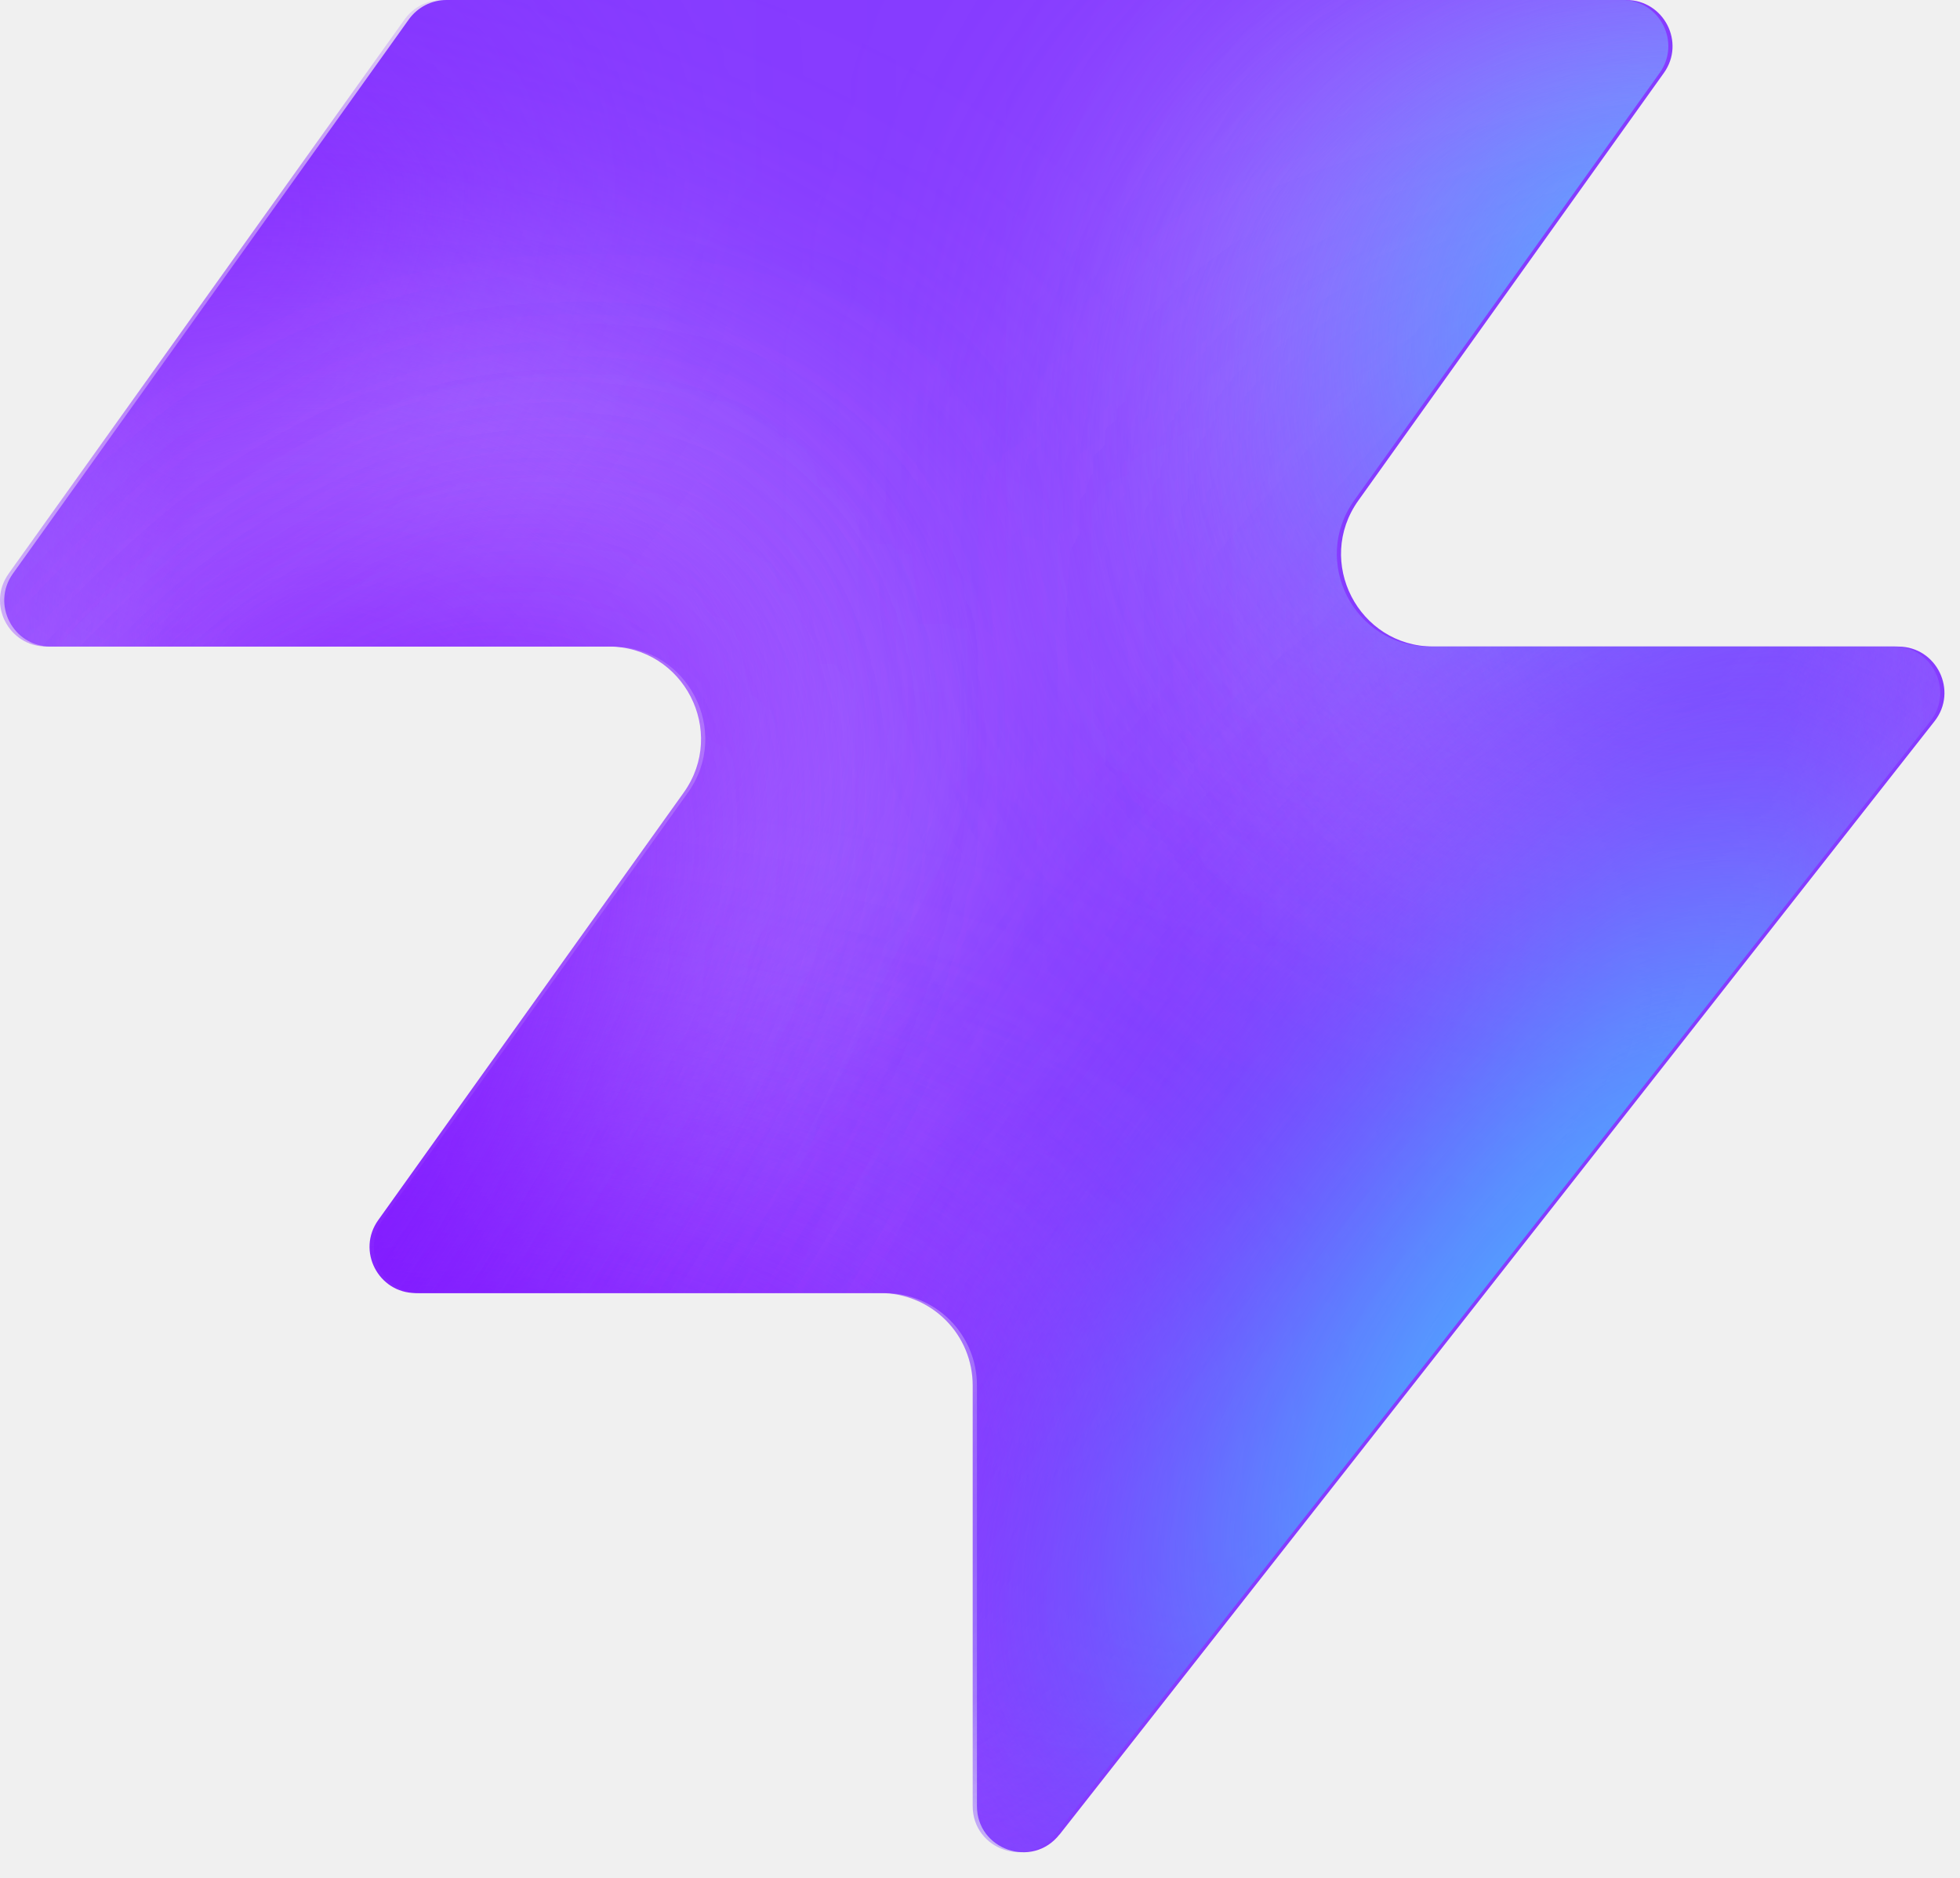
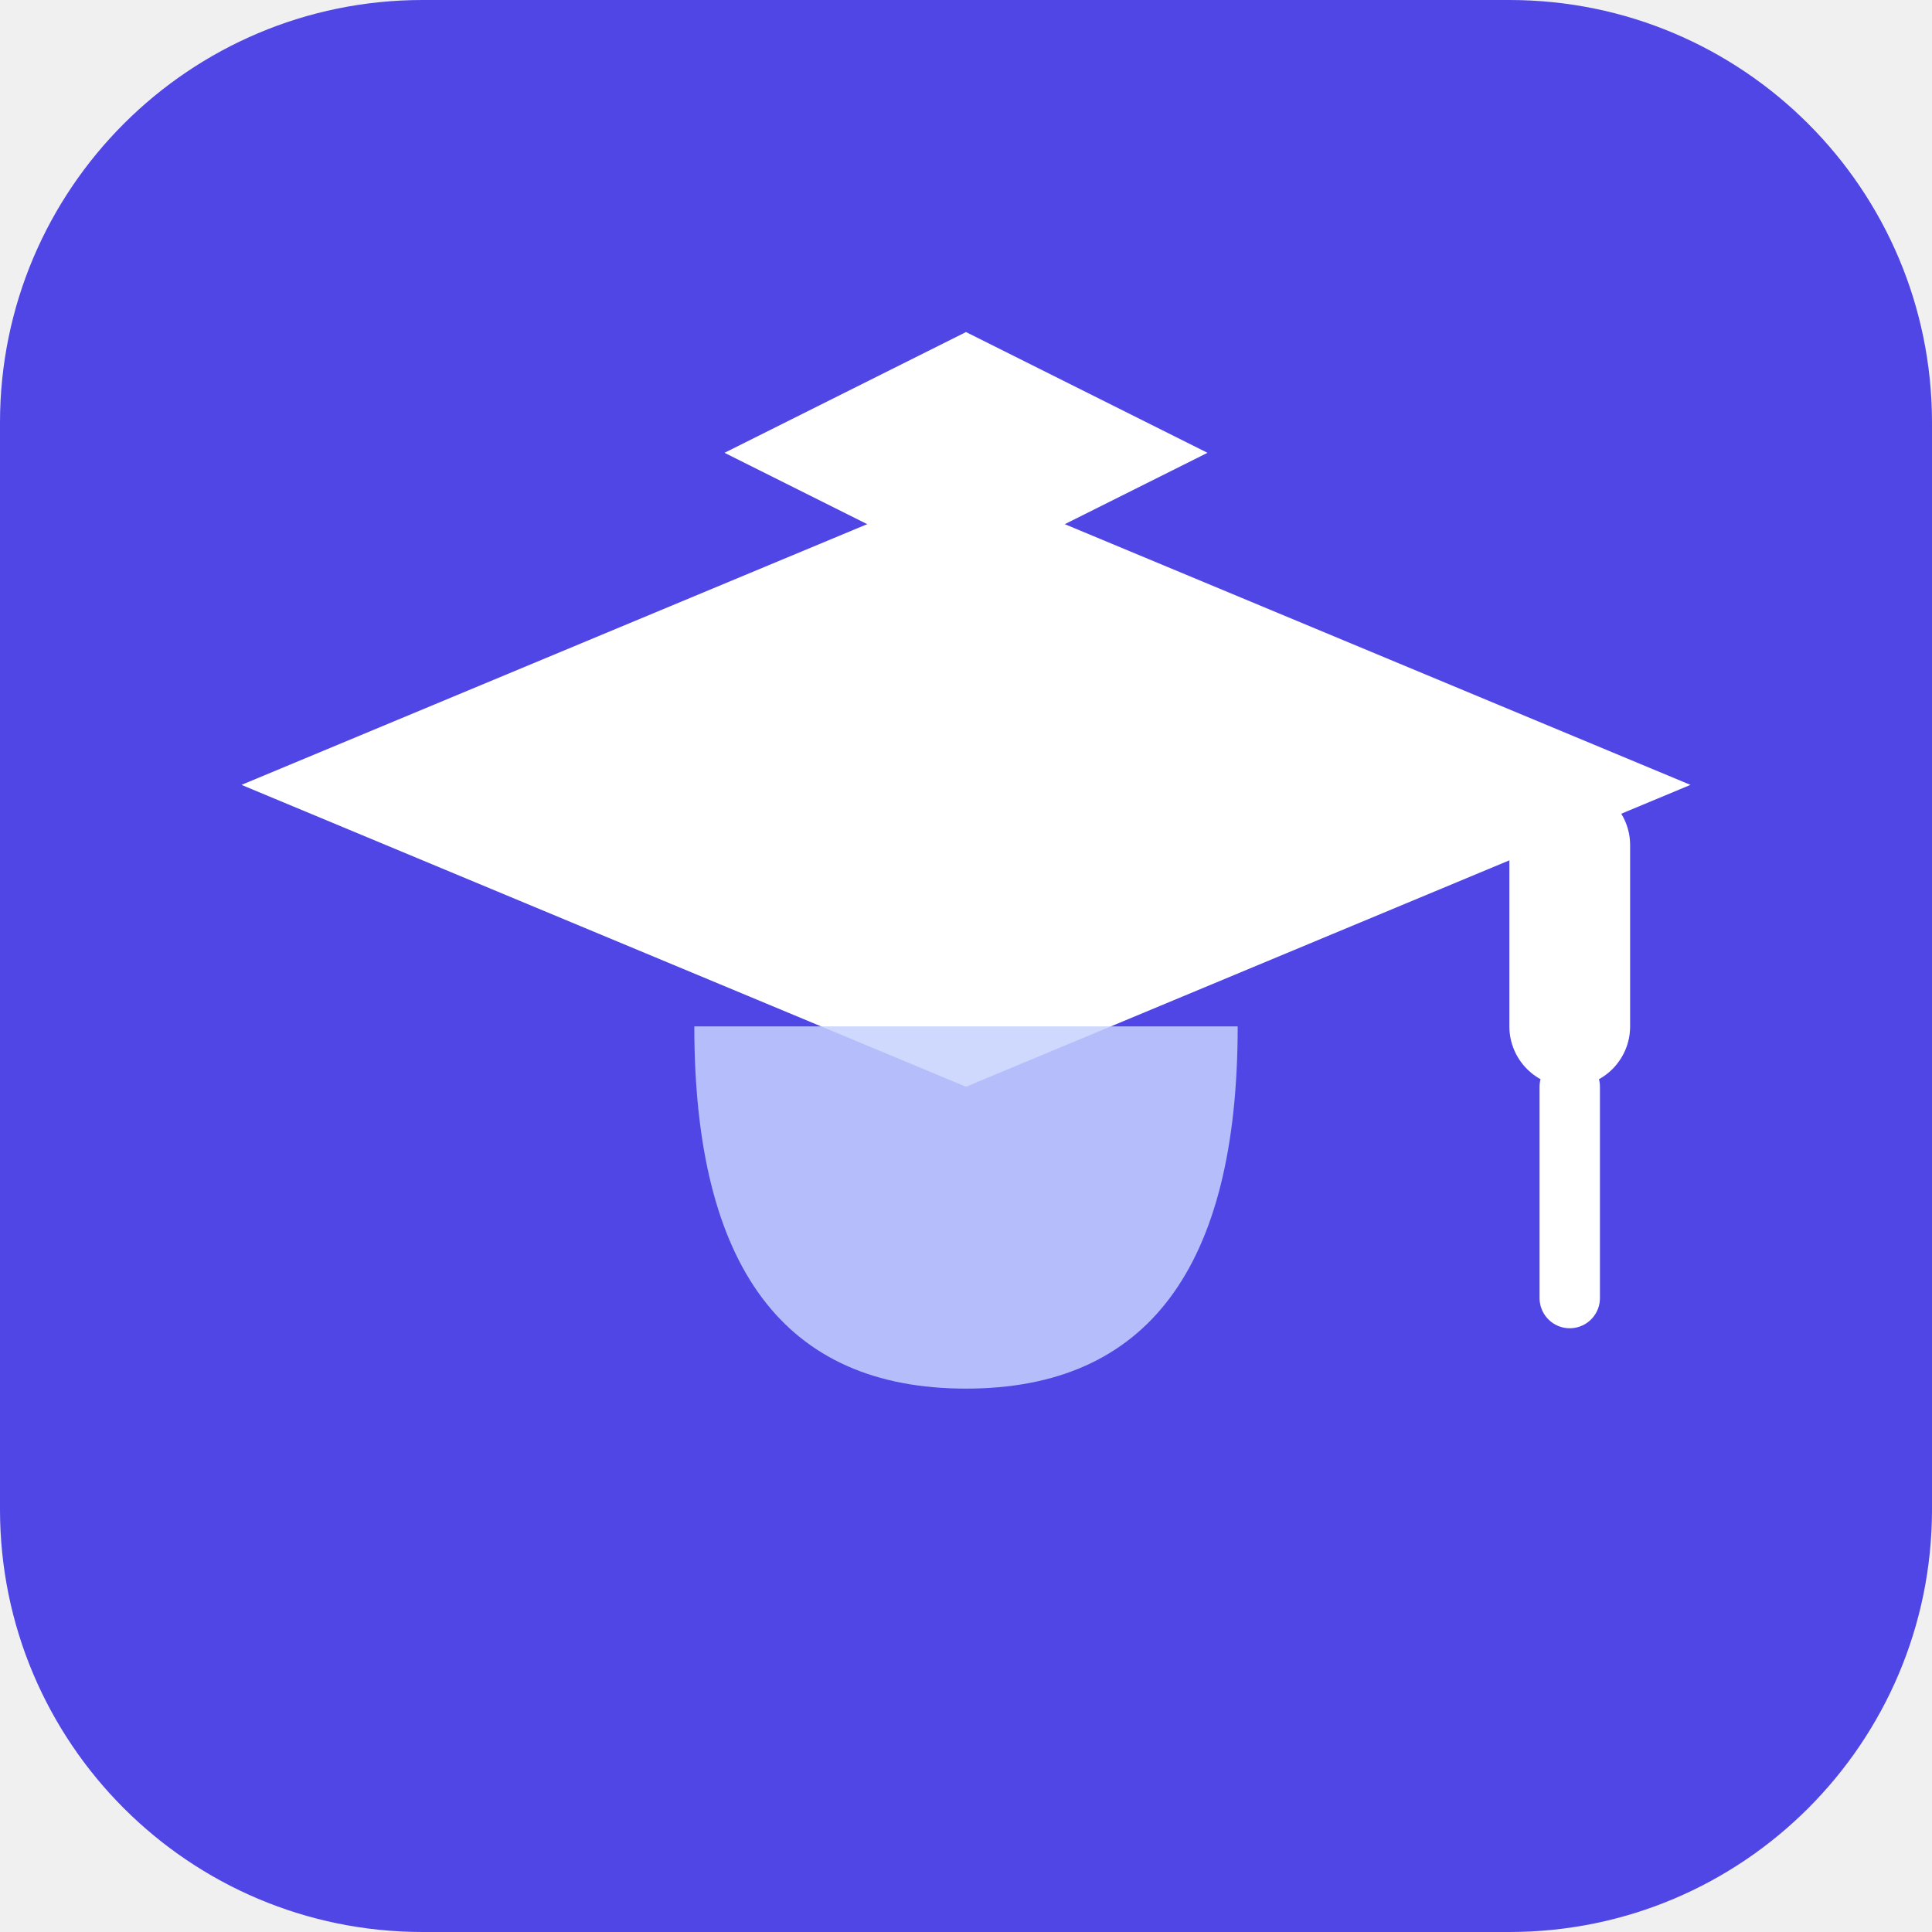
- <svg xmlns="http://www.w3.org/2000/svg" width="48" height="46" fill="none" viewBox="0 0 48 46">
-   <path fill="#863bff" d="M25.946 44.938c-.664.845-2.021.375-2.021-.698V33.937a2.26 2.26 0 0 0-2.262-2.262H10.287c-.92 0-1.456-1.04-.92-1.788l7.48-10.471c1.07-1.497 0-3.578-1.842-3.578H1.237c-.92 0-1.456-1.04-.92-1.788L10.013.474c.214-.297.556-.474.92-.474h28.894c.92 0 1.456 1.04.92 1.788l-7.48 10.471c-1.07 1.498 0 3.579 1.842 3.579h11.377c.943 0 1.473 1.088.89 1.83L25.947 44.94z" style="fill:#863bff;fill:color(display-p3 .525 .23 1);fill-opacity:1" />
-   <mask id="a" width="48" height="46" x="0" y="0" maskUnits="userSpaceOnUse" style="mask-type:alpha">
-     <path fill="#000" d="M25.842 44.938c-.664.844-2.021.375-2.021-.698V33.937a2.26 2.26 0 0 0-2.262-2.262H10.183c-.92 0-1.456-1.04-.92-1.788l7.48-10.471c1.07-1.498 0-3.579-1.842-3.579H1.133c-.92 0-1.456-1.04-.92-1.787L9.91.473c.214-.297.556-.474.92-.474h28.894c.92 0 1.456 1.04.92 1.788l-7.48 10.471c-1.07 1.498 0 3.578 1.842 3.578h11.377c.943 0 1.473 1.088.89 1.832L25.843 44.94z" style="fill:#000;fill-opacity:1" />
-   </mask>
-   <g mask="url(#a)">
-     <g filter="url(#b)">
-       <ellipse cx="5.508" cy="14.704" fill="#ede6ff" rx="5.508" ry="14.704" style="fill:#ede6ff;fill:color(display-p3 .927 .903 1);fill-opacity:1" transform="matrix(.00324 1 1 -.00324 -4.47 31.516)" />
-     </g>
-     <g filter="url(#c)">
-       <ellipse cx="10.399" cy="29.851" fill="#ede6ff" rx="10.399" ry="29.851" style="fill:#ede6ff;fill:color(display-p3 .927 .903 1);fill-opacity:1" transform="matrix(.00324 1 1 -.00324 -39.328 7.883)" />
-     </g>
-     <g filter="url(#d)">
-       <ellipse cx="5.508" cy="30.487" fill="#7e14ff" rx="5.508" ry="30.487" style="fill:#7e14ff;fill:color(display-p3 .492 .077 1);fill-opacity:1" transform="rotate(89.814 -25.913 -14.639)scale(1 -1)" />
-     </g>
-     <g filter="url(#e)">
-       <ellipse cx="5.508" cy="30.599" fill="#7e14ff" rx="5.508" ry="30.599" style="fill:#7e14ff;fill:color(display-p3 .492 .077 1);fill-opacity:1" transform="rotate(89.814 -32.644 -3.334)scale(1 -1)" />
-     </g>
-     <g filter="url(#f)">
-       <ellipse cx="5.508" cy="30.599" fill="#7e14ff" rx="5.508" ry="30.599" style="fill:#7e14ff;fill:color(display-p3 .492 .077 1);fill-opacity:1" transform="matrix(.00324 1 1 -.00324 -34.34 30.47)" />
-     </g>
-     <g filter="url(#g)">
-       <ellipse cx="14.072" cy="22.078" fill="#ede6ff" rx="14.072" ry="22.078" style="fill:#ede6ff;fill:color(display-p3 .927 .903 1);fill-opacity:1" transform="rotate(93.35 24.506 48.493)scale(-1 1)" />
-     </g>
-     <g filter="url(#h)">
-       <ellipse cx="3.47" cy="21.501" fill="#7e14ff" rx="3.47" ry="21.501" style="fill:#7e14ff;fill:color(display-p3 .492 .077 1);fill-opacity:1" transform="rotate(89.009 28.708 47.59)scale(-1 1)" />
-     </g>
-     <g filter="url(#i)">
-       <ellipse cx="3.47" cy="21.501" fill="#7e14ff" rx="3.47" ry="21.501" style="fill:#7e14ff;fill:color(display-p3 .492 .077 1);fill-opacity:1" transform="rotate(89.009 28.708 47.59)scale(-1 1)" />
-     </g>
-     <g filter="url(#j)">
-       <ellipse cx=".387" cy="8.972" fill="#7e14ff" rx="4.407" ry="29.108" style="fill:#7e14ff;fill:color(display-p3 .492 .077 1);fill-opacity:1" transform="rotate(39.51 .387 8.972)" />
-     </g>
-     <g filter="url(#k)">
-       <ellipse cx="47.523" cy="-6.092" fill="#7e14ff" rx="4.407" ry="29.108" style="fill:#7e14ff;fill:color(display-p3 .492 .077 1);fill-opacity:1" transform="rotate(37.892 47.523 -6.092)" />
-     </g>
-     <g filter="url(#l)">
-       <ellipse cx="41.412" cy="6.333" fill="#47bfff" rx="5.971" ry="9.665" style="fill:#47bfff;fill:color(display-p3 .28 .748 1);fill-opacity:1" transform="rotate(37.892 41.412 6.333)" />
-     </g>
-     <g filter="url(#m)">
-       <ellipse cx="-1.879" cy="38.332" fill="#7e14ff" rx="4.407" ry="29.108" style="fill:#7e14ff;fill:color(display-p3 .492 .077 1);fill-opacity:1" transform="rotate(37.892 -1.88 38.332)" />
-     </g>
-     <g filter="url(#n)">
-       <ellipse cx="-1.879" cy="38.332" fill="#7e14ff" rx="4.407" ry="29.108" style="fill:#7e14ff;fill:color(display-p3 .492 .077 1);fill-opacity:1" transform="rotate(37.892 -1.88 38.332)" />
-     </g>
-     <g filter="url(#o)">
-       <ellipse cx="35.651" cy="29.907" fill="#7e14ff" rx="4.407" ry="29.108" style="fill:#7e14ff;fill:color(display-p3 .492 .077 1);fill-opacity:1" transform="rotate(37.892 35.651 29.907)" />
-     </g>
-     <g filter="url(#p)">
-       <ellipse cx="38.418" cy="32.4" fill="#47bfff" rx="5.971" ry="15.297" style="fill:#47bfff;fill:color(display-p3 .28 .748 1);fill-opacity:1" transform="rotate(37.892 38.418 32.4)" />
-     </g>
-   </g>
-   <defs>
-     <filter id="b" width="60.045" height="41.654" x="-19.77" y="16.149" color-interpolation-filters="sRGB" filterUnits="userSpaceOnUse">
-       <feFlood flood-opacity="0" result="BackgroundImageFix" />
-       <feBlend in="SourceGraphic" in2="BackgroundImageFix" result="shape" />
-       <feGaussianBlur result="effect1_foregroundBlur_2002_17158" stdDeviation="7.659" />
-     </filter>
-     <filter id="c" width="90.34" height="51.437" x="-54.613" y="-7.533" color-interpolation-filters="sRGB" filterUnits="userSpaceOnUse">
-       <feFlood flood-opacity="0" result="BackgroundImageFix" />
-       <feBlend in="SourceGraphic" in2="BackgroundImageFix" result="shape" />
-       <feGaussianBlur result="effect1_foregroundBlur_2002_17158" stdDeviation="7.659" />
-     </filter>
-     <filter id="d" width="79.355" height="29.4" x="-49.64" y="2.03" color-interpolation-filters="sRGB" filterUnits="userSpaceOnUse">
-       <feFlood flood-opacity="0" result="BackgroundImageFix" />
-       <feBlend in="SourceGraphic" in2="BackgroundImageFix" result="shape" />
-       <feGaussianBlur result="effect1_foregroundBlur_2002_17158" stdDeviation="4.596" />
-     </filter>
-     <filter id="e" width="79.579" height="29.4" x="-45.045" y="20.029" color-interpolation-filters="sRGB" filterUnits="userSpaceOnUse">
-       <feFlood flood-opacity="0" result="BackgroundImageFix" />
-       <feBlend in="SourceGraphic" in2="BackgroundImageFix" result="shape" />
-       <feGaussianBlur result="effect1_foregroundBlur_2002_17158" stdDeviation="4.596" />
-     </filter>
-     <filter id="f" width="79.579" height="29.4" x="-43.513" y="21.178" color-interpolation-filters="sRGB" filterUnits="userSpaceOnUse">
-       <feFlood flood-opacity="0" result="BackgroundImageFix" />
-       <feBlend in="SourceGraphic" in2="BackgroundImageFix" result="shape" />
-       <feGaussianBlur result="effect1_foregroundBlur_2002_17158" stdDeviation="4.596" />
-     </filter>
-     <filter id="g" width="74.749" height="58.852" x="15.756" y="-17.901" color-interpolation-filters="sRGB" filterUnits="userSpaceOnUse">
-       <feFlood flood-opacity="0" result="BackgroundImageFix" />
-       <feBlend in="SourceGraphic" in2="BackgroundImageFix" result="shape" />
-       <feGaussianBlur result="effect1_foregroundBlur_2002_17158" stdDeviation="7.659" />
-     </filter>
-     <filter id="h" width="61.377" height="25.362" x="23.548" y="2.284" color-interpolation-filters="sRGB" filterUnits="userSpaceOnUse">
-       <feFlood flood-opacity="0" result="BackgroundImageFix" />
-       <feBlend in="SourceGraphic" in2="BackgroundImageFix" result="shape" />
-       <feGaussianBlur result="effect1_foregroundBlur_2002_17158" stdDeviation="4.596" />
-     </filter>
-     <filter id="i" width="61.377" height="25.362" x="23.548" y="2.284" color-interpolation-filters="sRGB" filterUnits="userSpaceOnUse">
-       <feFlood flood-opacity="0" result="BackgroundImageFix" />
-       <feBlend in="SourceGraphic" in2="BackgroundImageFix" result="shape" />
-       <feGaussianBlur result="effect1_foregroundBlur_2002_17158" stdDeviation="4.596" />
-     </filter>
-     <filter id="j" width="56.045" height="63.649" x="-27.636" y="-22.853" color-interpolation-filters="sRGB" filterUnits="userSpaceOnUse">
-       <feFlood flood-opacity="0" result="BackgroundImageFix" />
-       <feBlend in="SourceGraphic" in2="BackgroundImageFix" result="shape" />
-       <feGaussianBlur result="effect1_foregroundBlur_2002_17158" stdDeviation="4.596" />
-     </filter>
-     <filter id="k" width="54.814" height="64.646" x="20.116" y="-38.415" color-interpolation-filters="sRGB" filterUnits="userSpaceOnUse">
-       <feFlood flood-opacity="0" result="BackgroundImageFix" />
-       <feBlend in="SourceGraphic" in2="BackgroundImageFix" result="shape" />
-       <feGaussianBlur result="effect1_foregroundBlur_2002_17158" stdDeviation="4.596" />
-     </filter>
-     <filter id="l" width="33.541" height="35.313" x="24.641" y="-11.323" color-interpolation-filters="sRGB" filterUnits="userSpaceOnUse">
-       <feFlood flood-opacity="0" result="BackgroundImageFix" />
-       <feBlend in="SourceGraphic" in2="BackgroundImageFix" result="shape" />
-       <feGaussianBlur result="effect1_foregroundBlur_2002_17158" stdDeviation="4.596" />
-     </filter>
-     <filter id="m" width="54.814" height="64.646" x="-29.286" y="6.009" color-interpolation-filters="sRGB" filterUnits="userSpaceOnUse">
-       <feFlood flood-opacity="0" result="BackgroundImageFix" />
-       <feBlend in="SourceGraphic" in2="BackgroundImageFix" result="shape" />
-       <feGaussianBlur result="effect1_foregroundBlur_2002_17158" stdDeviation="4.596" />
-     </filter>
-     <filter id="n" width="54.814" height="64.646" x="-29.286" y="6.009" color-interpolation-filters="sRGB" filterUnits="userSpaceOnUse">
-       <feFlood flood-opacity="0" result="BackgroundImageFix" />
-       <feBlend in="SourceGraphic" in2="BackgroundImageFix" result="shape" />
-       <feGaussianBlur result="effect1_foregroundBlur_2002_17158" stdDeviation="4.596" />
-     </filter>
-     <filter id="o" width="54.814" height="64.646" x="8.244" y="-2.416" color-interpolation-filters="sRGB" filterUnits="userSpaceOnUse">
-       <feFlood flood-opacity="0" result="BackgroundImageFix" />
-       <feBlend in="SourceGraphic" in2="BackgroundImageFix" result="shape" />
-       <feGaussianBlur result="effect1_foregroundBlur_2002_17158" stdDeviation="4.596" />
-     </filter>
-     <filter id="p" width="39.409" height="43.623" x="18.713" y="10.588" color-interpolation-filters="sRGB" filterUnits="userSpaceOnUse">
-       <feFlood flood-opacity="0" result="BackgroundImageFix" />
-       <feBlend in="SourceGraphic" in2="BackgroundImageFix" result="shape" />
-       <feGaussianBlur result="effect1_foregroundBlur_2002_17158" stdDeviation="4.596" />
-     </filter>
-   </defs>
+ <svg xmlns="http://www.w3.org/2000/svg" viewBox="0 0 64 64" width="64" height="64">
+   <rect width="64" height="64" rx="14" ry="14" fill="#4F46E5" />
+   <polygon points="32,16 56,26 32,36 8,26" fill="#ffffff" />
+   <rect x="23" y="34" width="18" height="3" rx="1" fill="#ffffff" opacity="0.0" />
+   <rect x="50" y="26" width="4" height="10" rx="2" fill="#ffffff" />
+   <line x1="52" y1="36" x2="52" y2="43" stroke="#ffffff" stroke-width="2" stroke-linecap="round" />
+   <polygon points="32,11 40,15 32,19 24,15" fill="#ffffff" />
+   <path d="M23 34 Q23 46 32 46 Q41 46 41 34" fill="#c7d2fe" opacity="0.85" />
</svg>
